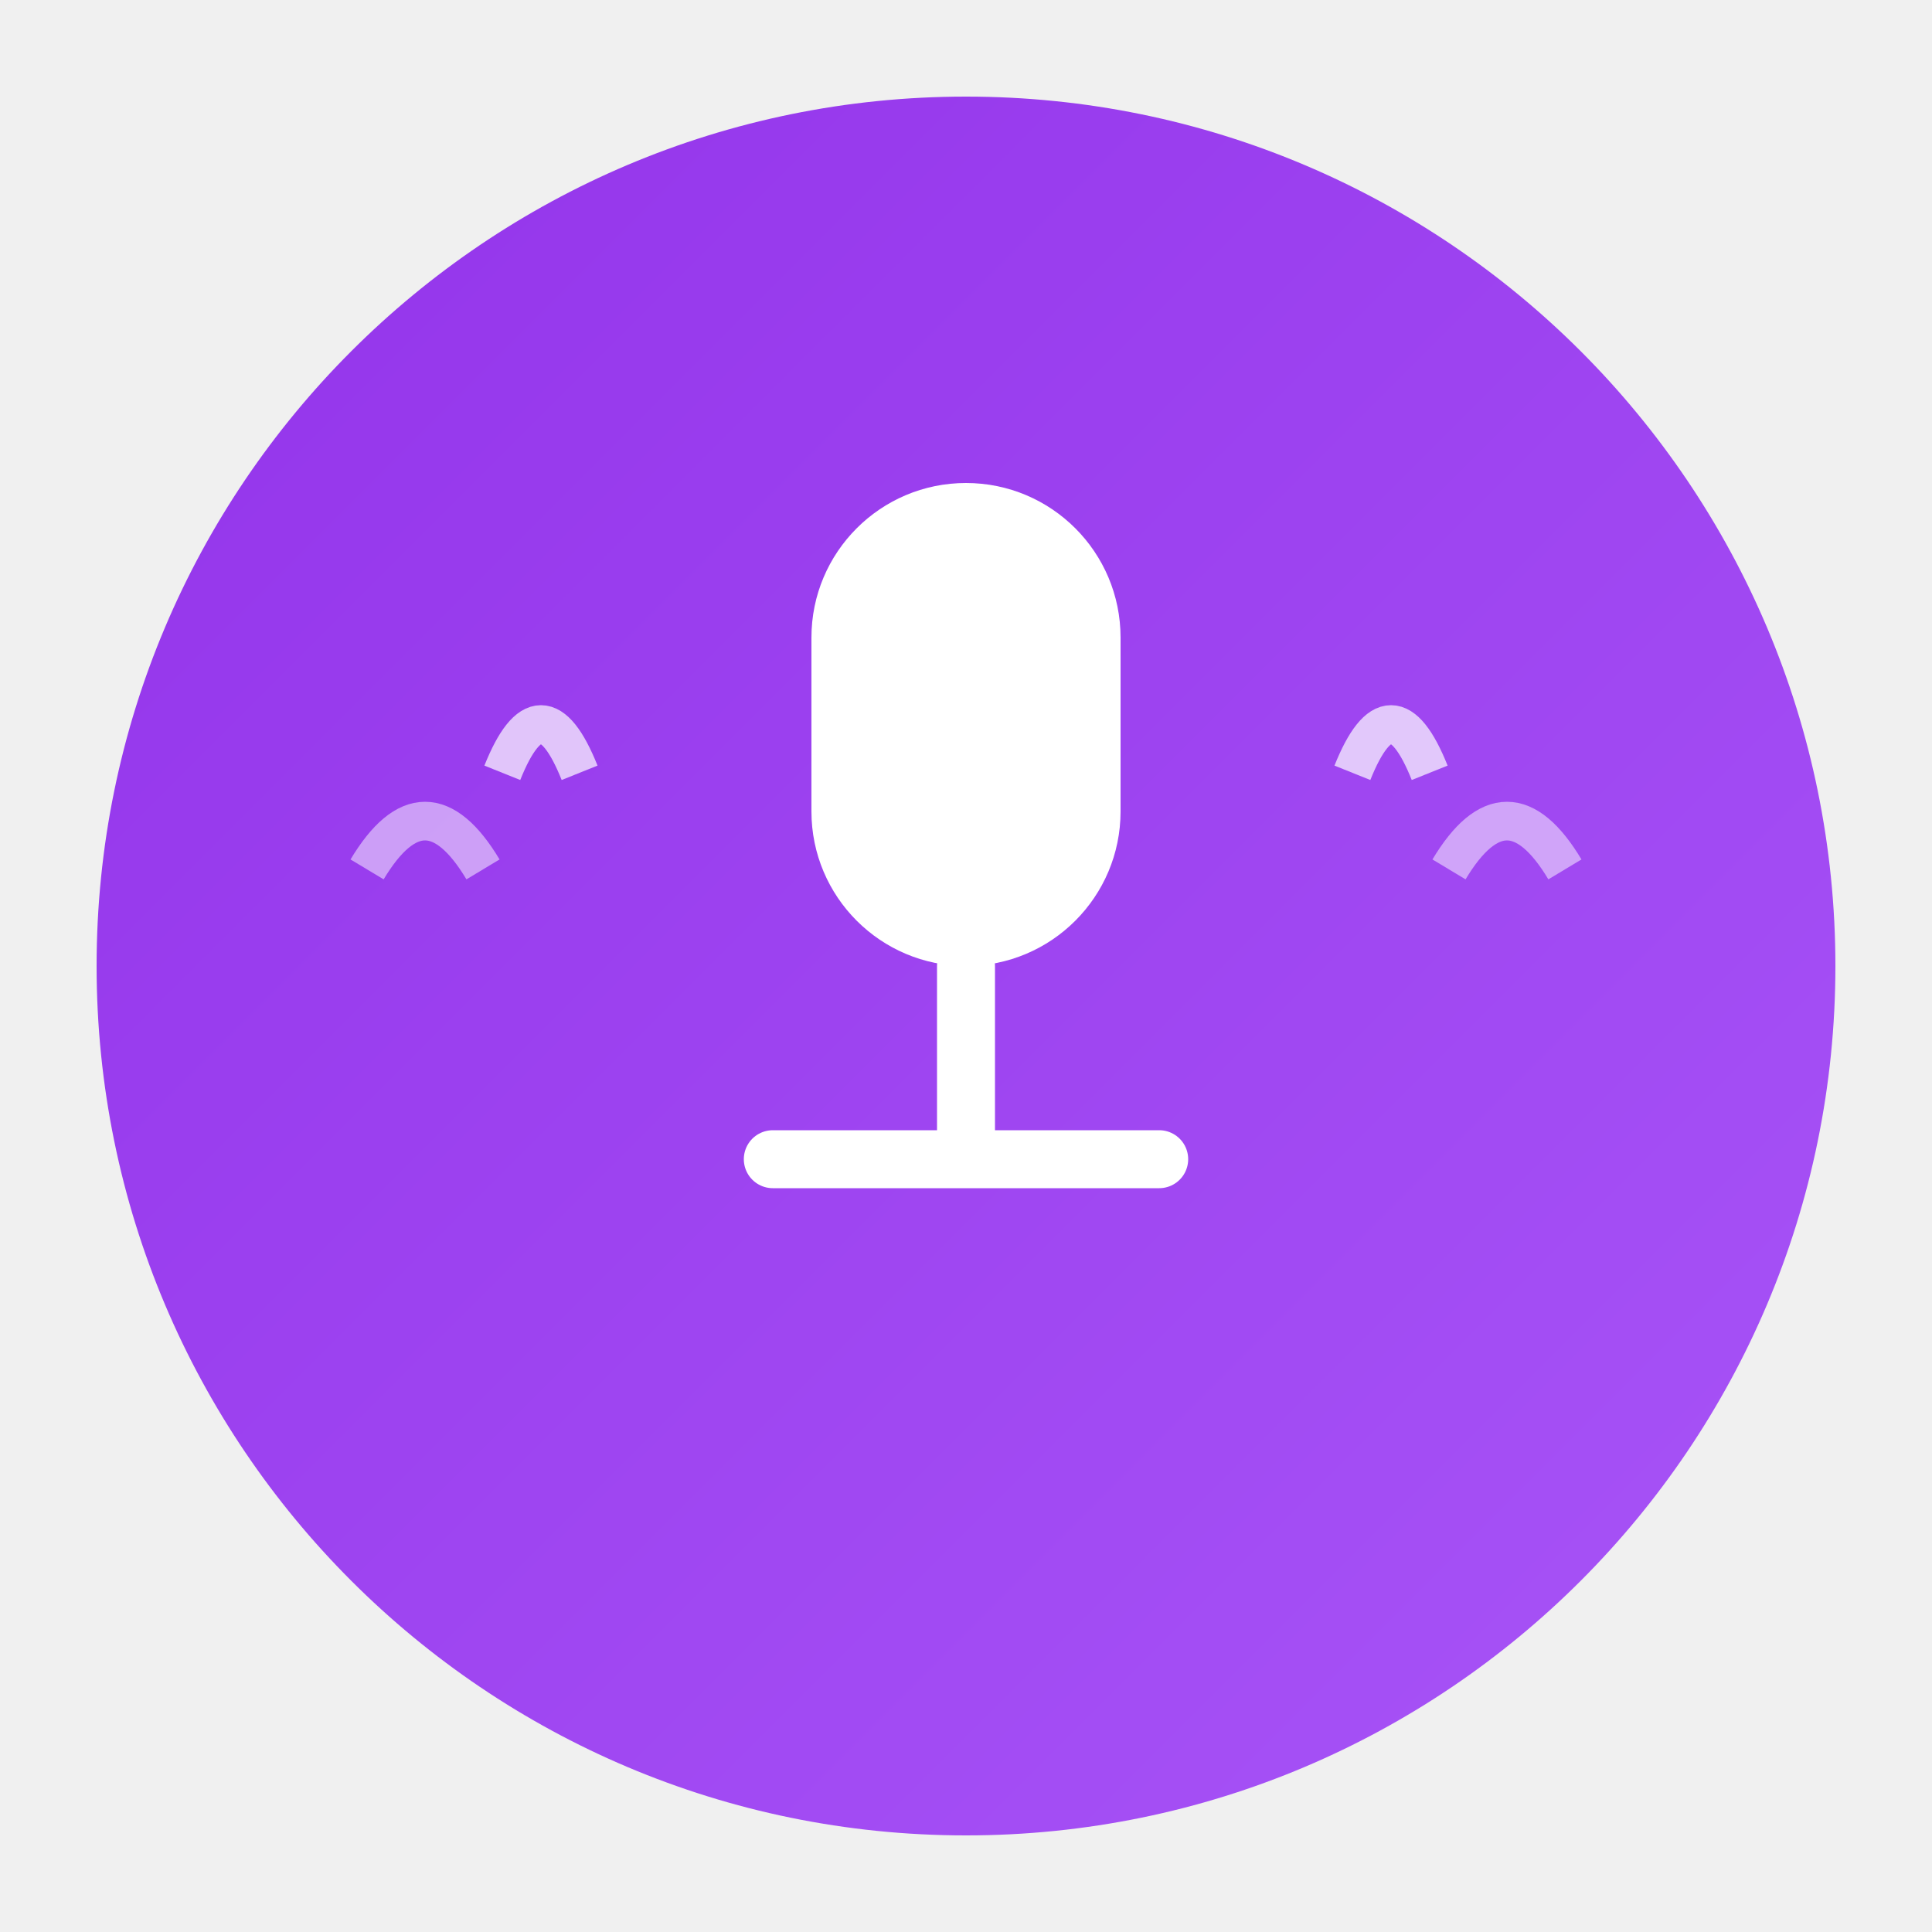
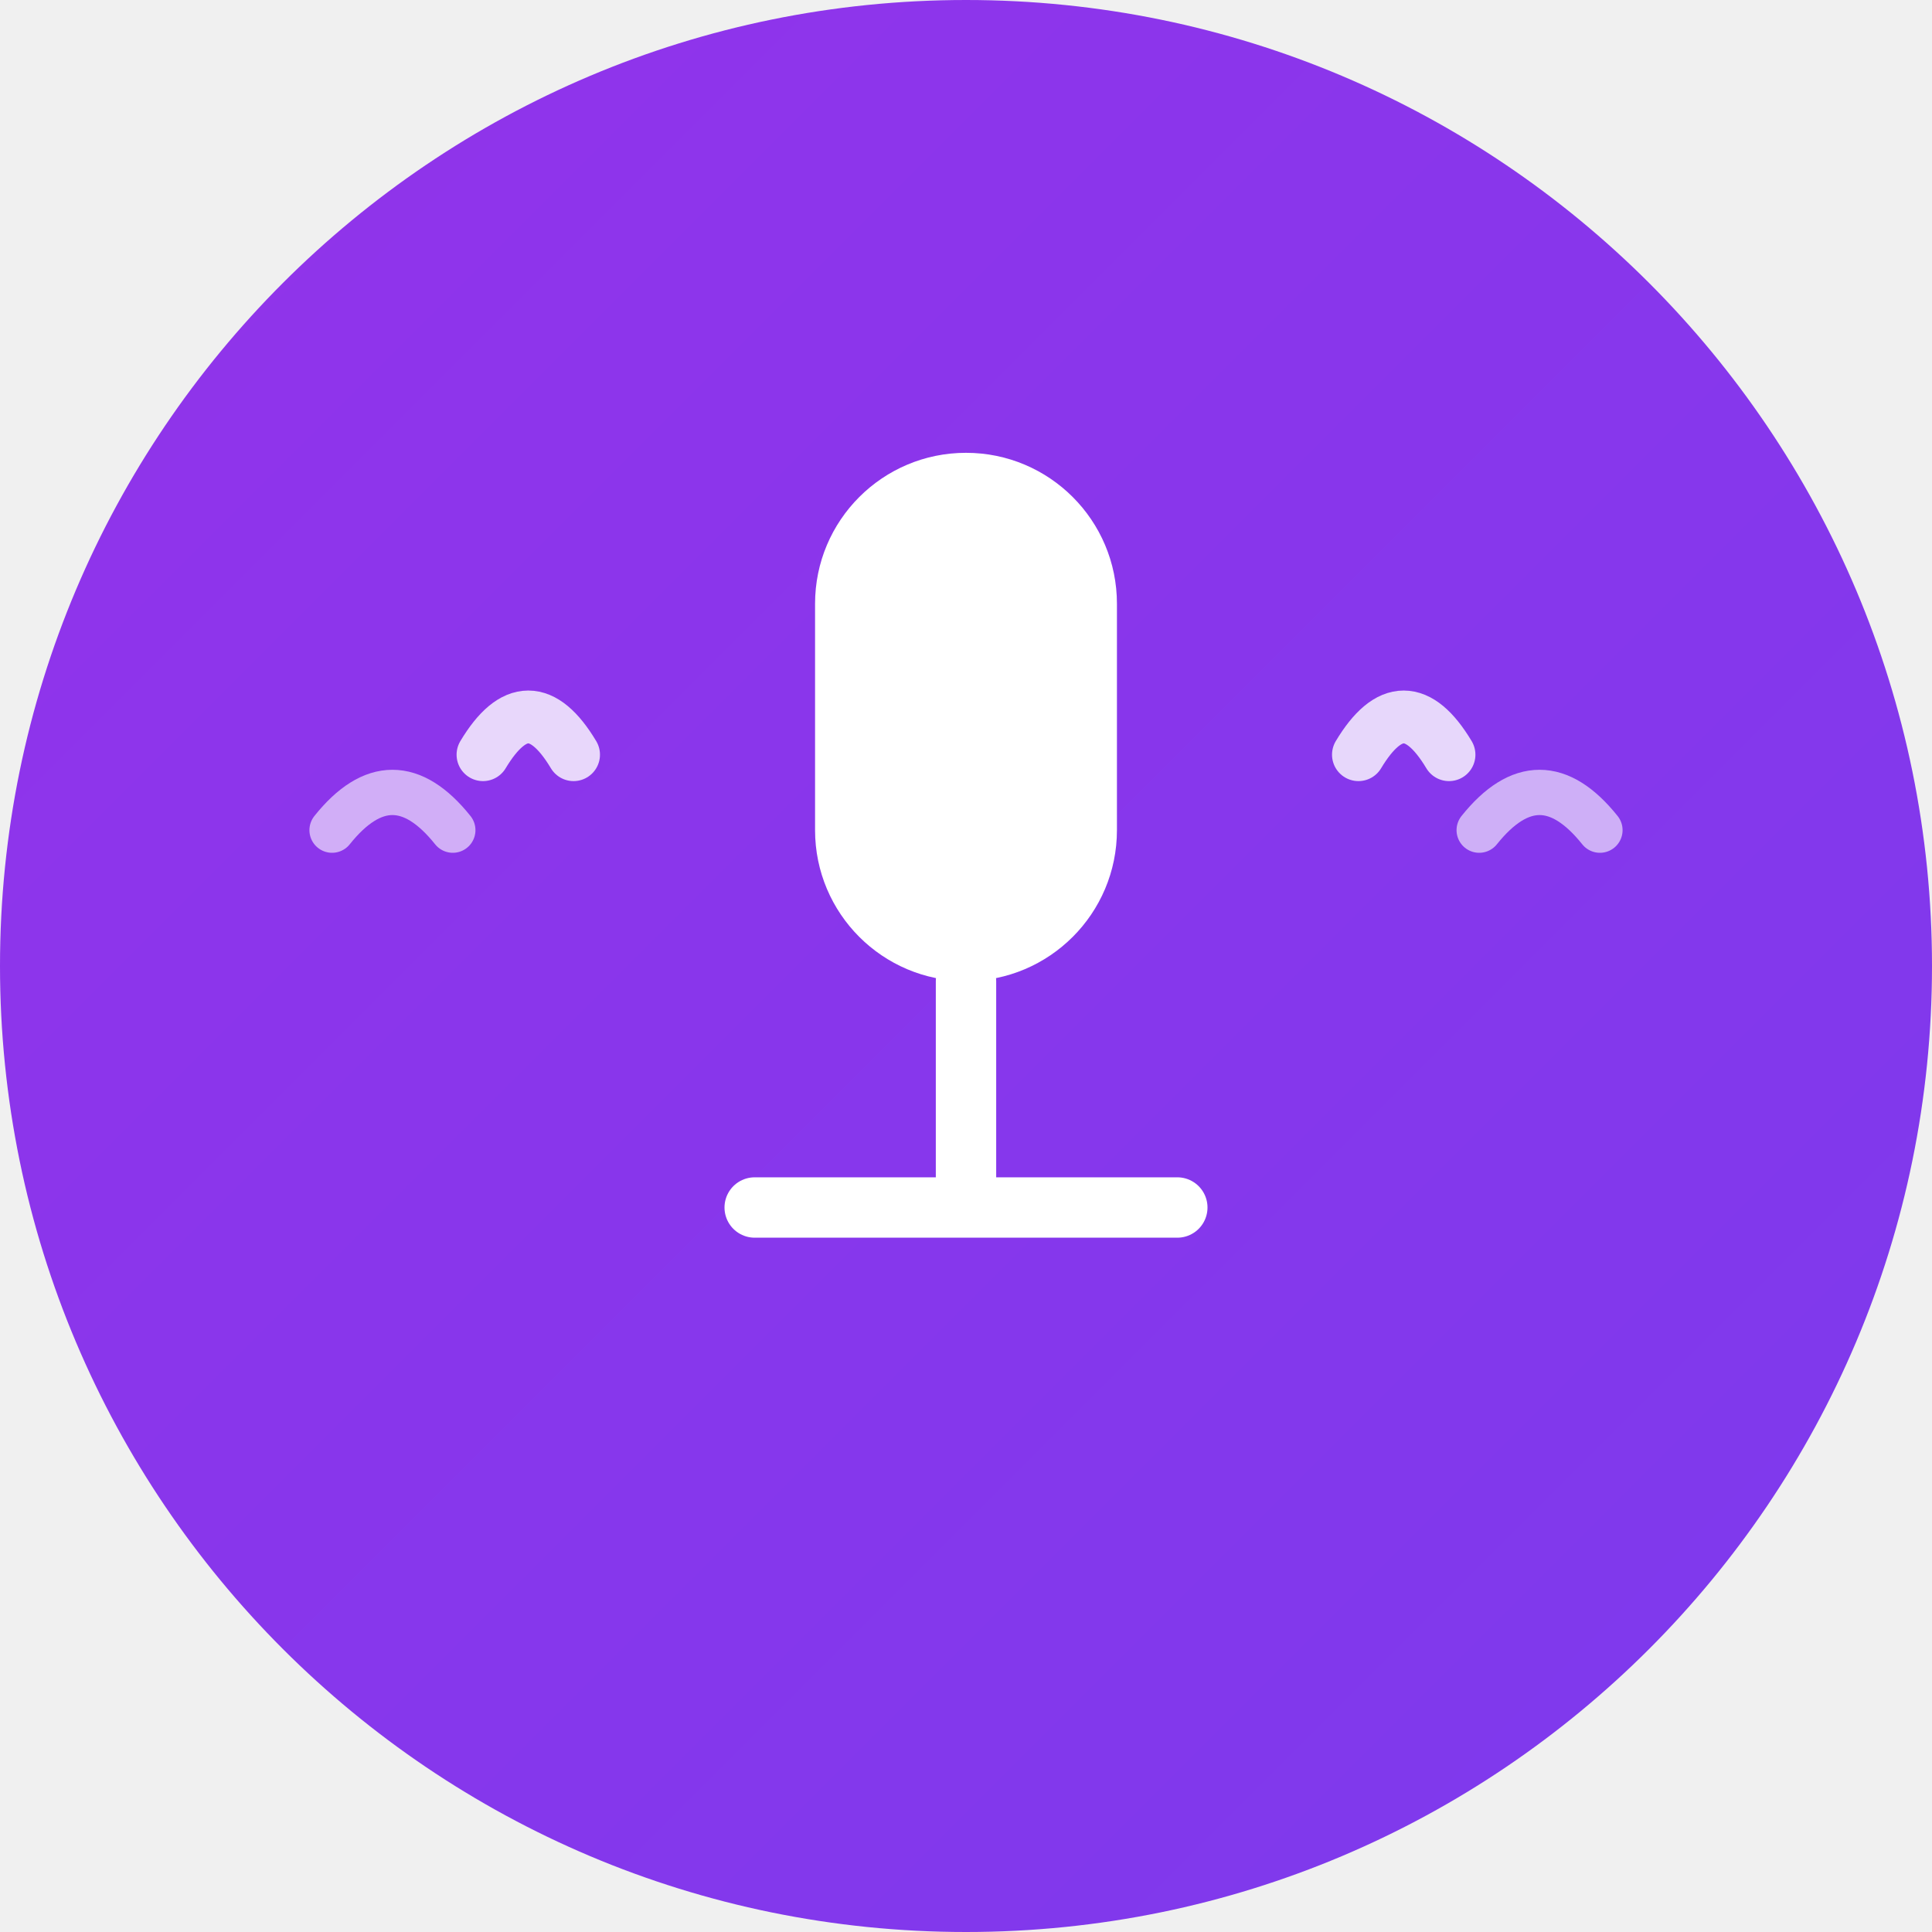
- <svg xmlns="http://www.w3.org/2000/svg" viewBox="0 0 100 100">
+ <svg xmlns="http://www.w3.org/2000/svg" viewBox="0 0 128 128">
  <defs>
-     <linearGradient id="grad" x1="0%" y1="0%" x2="100%" y2="100%">
+     <linearGradient id="gradient" x1="0%" y1="0%" x2="100%" y2="100%">
      <stop offset="0%" style="stop-color:#9333ea;stop-opacity:1" />
-       <stop offset="100%" style="stop-color:#a855f7;stop-opacity:1" />
+       <stop offset="100%" style="stop-color:#7c3aed;stop-opacity:1" />
    </linearGradient>
  </defs>
-   <circle cx="50" cy="50" r="45" fill="url(#grad)" />
+   <circle cx="64" cy="64" r="64" fill="url(#gradient)" />
  <g fill="white">
-     <rect x="42" y="25" width="16" height="25" rx="8" ry="8" />
-     <path d="M 50 50 L 50 60 M 40 60 L 60 60" stroke="white" stroke-width="3" fill="none" stroke-linecap="round" />
-     <path d="M 30 40 Q 28 35, 26 40" stroke="white" stroke-width="2" fill="none" opacity="0.7" />
-     <path d="M 70 40 Q 72 35, 74 40" stroke="white" stroke-width="2" fill="none" opacity="0.7" />
-     <path d="M 25 45 Q 22 40, 19 45" stroke="white" stroke-width="2" fill="none" opacity="0.5" />
-     <path d="M 75 45 Q 78 40, 81 45" stroke="white" stroke-width="2" fill="none" opacity="0.5" />
+     <rect x="54" y="30" width="20" height="35" rx="10" ry="10" />
+     <path d="M 64 65 L 64 80 M 50 80 L 78 80" stroke="white" stroke-width="4" fill="none" stroke-linecap="round" stroke-linejoin="round" />
+     <path d="M 38 50 Q 35 45, 32 50" stroke="white" stroke-width="3.5" fill="none" stroke-linecap="round" opacity="0.8" />
+     <path d="M 30 55 Q 26 50, 22 55" stroke="white" stroke-width="3" fill="none" stroke-linecap="round" opacity="0.6" />
+     <path d="M 90 50 Q 93 45, 96 50" stroke="white" stroke-width="3.5" fill="none" stroke-linecap="round" opacity="0.8" />
+     <path d="M 98 55 Q 102 50, 106 55" stroke="white" stroke-width="3" fill="none" stroke-linecap="round" opacity="0.6" />
  </g>
</svg>
